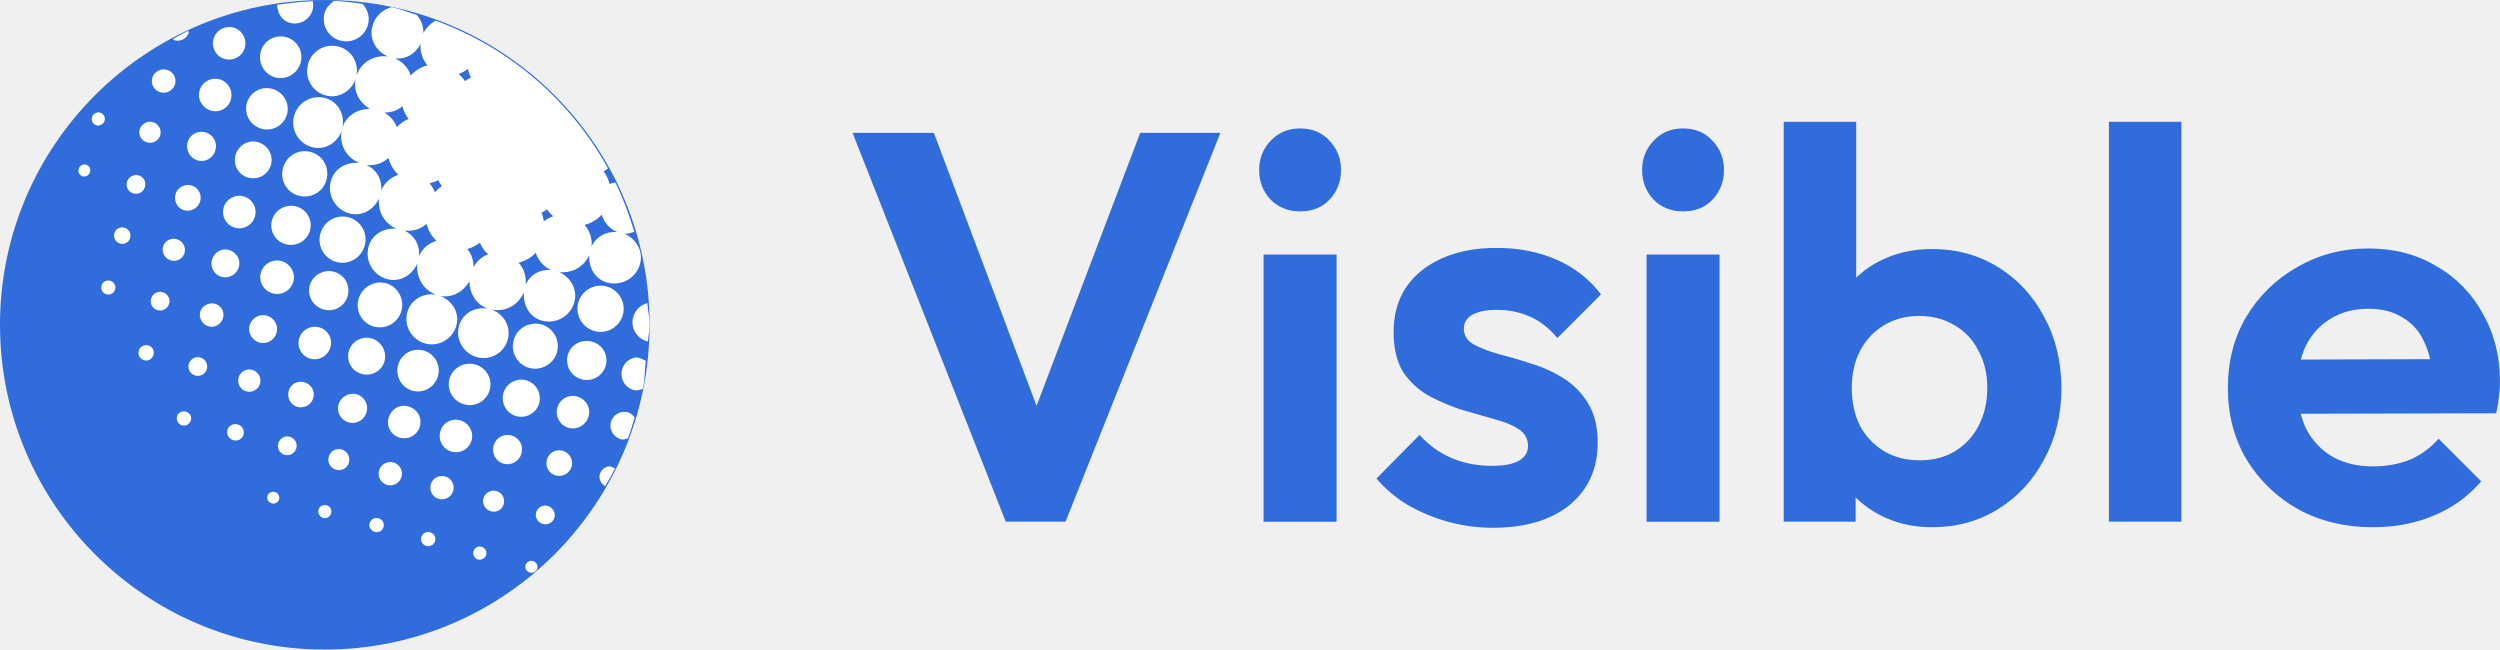
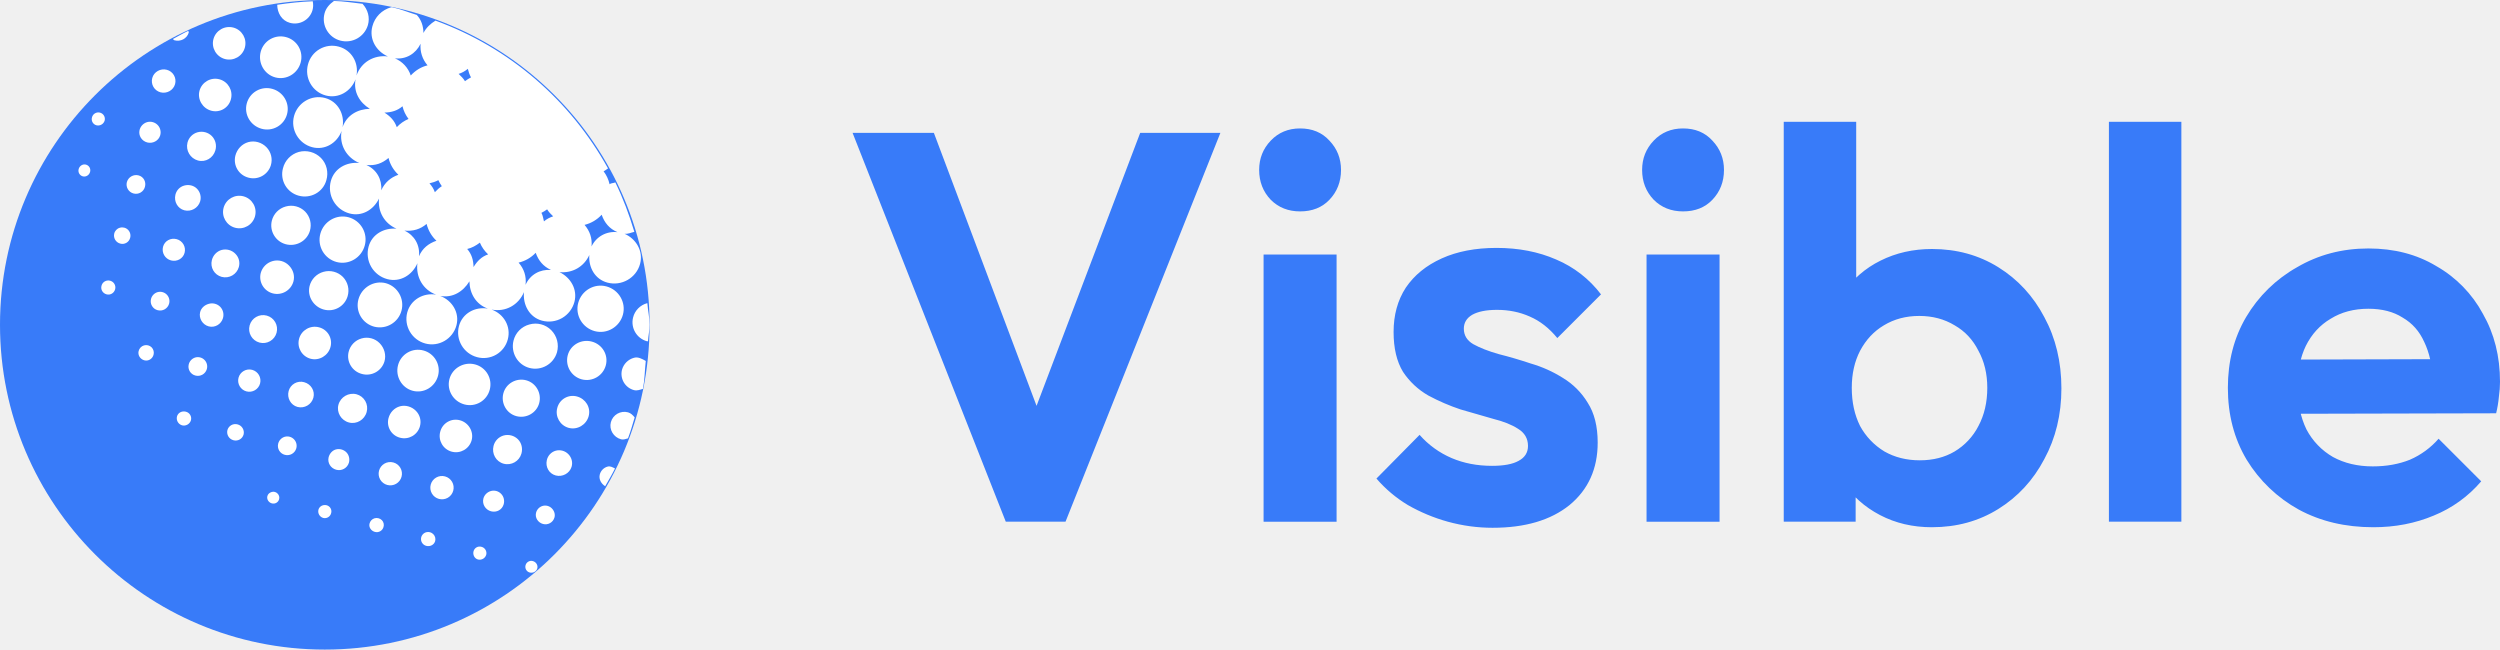
<svg xmlns="http://www.w3.org/2000/svg" stroke-miterlimit="10" viewBox="0 0 246.314 64" clip-rule="evenodd" stroke-linecap="round" stroke-linejoin="round">
-   <path d="M0 32C0 14.327 14.327 0 32 0c17.673 0 32 14.327 32 32 0 17.673-14.327 32-32 32C14.327 64 0 49.673 0 32z" fill="#306cdc" />
+   <path d="M0 32C0 14.327 14.327 0 32 0c17.673 0 32 14.327 32 32 0 17.673-14.327 32-32 32C14.327 64 0 49.673 0 32z" fill="#387bf9" />
  <path d="M32.906.094c-.44.308-.805.715-.937 1.25A2.188 2.188 0 0033.53 4a2.235 2.235 0 002.719-1.531c.215-.747-.005-1.527-.531-2.094-.936-.11-1.854-.254-2.813-.281zm-2.093.031c-1.19.045-2.347.173-3.5.344.008.803.442 1.565 1.25 1.781a1.817 1.817 0 002.218-1.219c.09-.298.092-.61.032-.906zm7.718.594a2.625 2.625 0 00-1.843 1.875c-.338 1.259.374 2.458 1.53 2.969-1.367-.174-2.635.557-3.093 1.875.23-1.266-.485-2.505-1.75-2.844a2.46 2.46 0 00-3.031 1.75c-.357 1.332.418 2.705 1.75 3.062 1.253.336 2.493-.401 2.937-1.594-.225 1.22.378 2.285 1.407 2.907-1.206.027-2.28.634-2.688 1.812.231-1.266-.454-2.536-1.719-2.875-1.331-.357-2.705.45-3.062 1.781-.357 1.332.45 2.706 1.781 3.063 1.254.336 2.462-.402 2.906-1.594-.25 1.363.486 2.626 1.75 3.156-1.255-.135-2.475.524-2.812 1.782a2.601 2.601 0 001.843 3.187c1.229.33 2.373-.364 2.907-1.468-.136 1.293.525 2.448 1.718 2.968-1.231-.1-2.418.545-2.75 1.782a2.601 2.601 0 001.844 3.187c1.266.34 2.465-.394 2.969-1.563-.172 1.354.551 2.623 1.844 3.094-1.255-.212-2.508.497-2.844 1.75-.357 1.332.45 2.706 1.781 3.063 1.332.357 2.706-.45 3.063-1.782.334-1.247-.412-2.456-1.594-2.906 1.215.224 2.252-.416 2.875-1.437.022 1.202.644 2.27 1.813 2.687-1.256-.214-2.508.464-2.844 1.719-.357 1.332.45 2.706 1.781 3.063a2.46 2.46 0 003.031-1.75c.338-1.262-.388-2.502-1.593-2.938 1.372.268 2.65-.447 3.187-1.719-.121 1.246.532 2.478 1.781 2.813a2.601 2.601 0 003.188-1.844c.329-1.229-.365-2.403-1.469-2.938 1.269.122 2.41-.527 2.938-1.687-.09 1.223.553 2.39 1.78 2.719 1.392.372 2.847-.453 3.22-1.844.337-1.257-.378-2.457-1.532-2.969.352.041.642-.117.969-.187-.507-1.686-1.11-3.32-1.875-4.875-.176.088-.403.05-.563.187-.108-.47-.304-.9-.593-1.281.164-.07.288-.193.437-.281-3.714-6.714-9.703-11.905-17-14.563-.493.302-.913.696-1.187 1.219-.001-.655-.202-1.292-.657-1.781-.805-.24-1.575-.574-2.406-.75-.042.009-.083-.012-.125 0zm2.907 3.594a2.84 2.84 0 00.687 2.125c-.648.156-1.202.51-1.656 1a2.75 2.75 0 00-1.563-1.688c1.095.12 2.055-.452 2.532-1.438zm4.656 2.468c.071.296.167.58.312.844-.216.1-.4.236-.593.375-.162-.272-.393-.5-.626-.719.353-.116.62-.264.907-.5zm-6.438 3.688c.108.463.31.873.594 1.25a3.326 3.326 0 00-1.156.812c-.22-.634-.636-1.077-1.219-1.437.685-.02 1.274-.187 1.781-.625zm-1.375 5.094c.151.642.491 1.2.969 1.656-.76.264-1.342.768-1.688 1.531.09-1.093-.465-2.048-1.468-2.5.846.107 1.57-.154 2.187-.688zm4.907 2.187c.097.212.21.403.343.594-.258.156-.478.373-.687.593-.127-.354-.284-.59-.532-.875.306-.07.603-.163.876-.312zm10.718 2.875c.157.264.37.474.594.688-.357.124-.62.253-.906.5-.072-.284-.11-.59-.25-.844.201-.095.38-.216.562-.344zm5.375.531c.269.783.76 1.39 1.563 1.719-1.094-.12-2.084.423-2.563 1.406.08-.822-.173-1.52-.687-2.125a3.383 3.383 0 001.687-1zm-17.25.907c.161.634.488 1.21.969 1.656-.772.266-1.387.744-1.719 1.531.107-1.098-.438-2.067-1.437-2.531.836.089 1.574-.133 2.187-.657zm5.25 1.843c.186.446.456.825.813 1.157-.644.22-1.075.655-1.438 1.25-.014-.694-.182-1.27-.625-1.782.469-.108.87-.336 1.25-.625zm5.5 1c.264.758.74 1.342 1.5 1.688-1.087-.076-2.056.467-2.5 1.468.098-.842-.152-1.575-.687-2.187a3.369 3.369 0 001.687-.969zM23 2.72a1.606 1.606 0 00-1.969 1.125 1.605 1.605 0 001.125 1.969 1.605 1.605 0 001.969-1.125A1.605 1.605 0 0023 2.718zm-4.438.312c-.525.245-1.02.541-1.53.813.061.03.086.106.155.125.6.16 1.225-.156 1.407-.75.02-.064-.04-.122-.032-.188zm9.625.625a2.033 2.033 0 00-2.5 1.438c-.292 1.092.345 2.238 1.438 2.531 1.093.293 2.207-.376 2.5-1.469a2.033 2.033 0 00-1.438-2.5zm-11.75 3.219c-.615-.165-1.272.197-1.437.813a1.146 1.146 0 00.813 1.406c.614.165 1.272-.198 1.437-.813a1.145 1.145 0 00-.813-1.406zm5.188.938a1.606 1.606 0 00-1.969 1.125c-.228.853.303 1.74 1.157 1.968a1.573 1.573 0 001.937-1.125 1.605 1.605 0 00-1.125-1.969zm5.188.937a2.033 2.033 0 00-2.5 1.438c-.293 1.092.376 2.207 1.468 2.5a2.033 2.033 0 002.5-1.438c.293-1.093-.376-2.207-1.468-2.5zm-16.97 2.344a.642.642 0 00-.78.469.624.624 0 00.437.78.675.675 0 00.813-.468.642.642 0 00-.47-.781zm4.657.937a1.082 1.082 0 00-.75.781c-.126.545.21 1.075.75 1.22.54.144 1.118-.154 1.281-.688.111-.363.015-.76-.25-1.031a1.056 1.056 0 00-1.031-.282zm4.969 1c-.5.137-.875.53-1 1.031a1.462 1.462 0 001.031 1.75c.754.203 1.503-.249 1.719-1a1.434 1.434 0 00-.344-1.406 1.448 1.448 0 00-1.406-.375zm5 .969c-.636.175-1.123.704-1.282 1.344-.226.959.33 1.9 1.282 2.156a1.813 1.813 0 002.218-1.219 1.807 1.807 0 00-.437-1.781c-.463-.47-1.145-.675-1.781-.5zm4.968.969a2.235 2.235 0 00-1.562 1.625 2.196 2.196 0 001.563 2.687c1.177.316 2.396-.355 2.718-1.531.225-.771.033-1.615-.531-2.188a2.257 2.257 0 00-2.188-.593zM8.47 16.219c-.315-.085-.635.122-.719.437a.58.58 0 00.406.719c.315.084.635-.123.719-.438a.58.58 0 00-.406-.718zm5.187 1.062a.95.95 0 00-1.156.657.917.917 0 00.656 1.125.917.917 0 001.125-.657c.133-.494-.13-.992-.625-1.125zm4.5 1c-.443.123-.768.46-.875.907-.16.666.214 1.354.875 1.53a1.298 1.298 0 001.563-.874c.13-.44.01-.922-.313-1.25-.322-.328-.807-.436-1.25-.313zM24 19.344a1.605 1.605 0 00-1.969 1.125 1.605 1.605 0 001.125 1.968 1.606 1.606 0 001.969-1.125A1.605 1.605 0 0024 19.345zm4.156 1a1.938 1.938 0 00-1.375 1.406 1.925 1.925 0 001.375 2.313c1.012.27 2.077-.309 2.375-1.313.2-.674.024-1.404-.468-1.906a1.945 1.945 0 00-1.907-.5zm6.188 1.062c-1.211-.324-2.457.414-2.782 1.625a2.264 2.264 0 001.594 2.782c1.211.324 2.457-.414 2.782-1.625a2.264 2.264 0 00-1.594-2.782zm-22.532 1.032a.784.784 0 00-.562.593.824.824 0 00.594.969.786.786 0 00.969-.531.813.813 0 00-1-1.032zm5.594 1.125c-.584-.157-1.187.165-1.343.75a1.102 1.102 0 00.78 1.343c.585.157 1.188-.165 1.345-.75a1.102 1.102 0 00-.782-1.343zm4.438 1.062c-.478.13-.847.52-.969 1-.186.73.242 1.461.969 1.656a1.391 1.391 0 001.687-.968c.135-.477.005-.961-.343-1.313a1.394 1.394 0 00-1.344-.375zm5.031 1.094a1.677 1.677 0 00-1.188 1.187 1.658 1.658 0 001.188 2 1.672 1.672 0 002.031-1.156c.163-.574-.017-1.17-.437-1.594a1.627 1.627 0 00-1.594-.437zm5 1.062a1.944 1.944 0 00-1.375 1.407c-.243 1.018.394 2.041 1.406 2.312a1.92 1.92 0 002.344-1.313 1.937 1.937 0 00-.469-1.906 1.951 1.951 0 00-1.906-.5zm-21.031.875a.686.686 0 00-.844.5c-.1.376.124.743.5.844.376.1.743-.125.844-.5a.686.686 0 00-.5-.844zm27.187.25c-1.182-.317-2.401.411-2.718 1.594a2.185 2.185 0 001.562 2.688 2.218 2.218 0 001.156-4.282zm21.719.313c-1.212-.325-2.457.413-2.781 1.625-.325 1.21.414 2.456 1.625 2.781 1.21.325 2.456-.414 2.781-1.625.325-1.211-.413-2.456-1.625-2.781zm-44.219.562a.942.942 0 00-.656.688.907.907 0 00.656 1.093.92.92 0 001.125-.625.923.923 0 00-1.125-1.156zm48.219 1.094a1.938 1.938 0 00-1.375 1.406 1.939 1.939 0 001.375 2.344c.032.009.062-.007.094 0 .028-.55.156-1.068.156-1.625 0-.73-.17-1.408-.219-2.125-.01.003-.02-.003-.031 0zm-43.188.063c-.402.11-.742.408-.843.812-.152.61.236 1.243.843 1.406.608.163 1.233-.208 1.407-.812.115-.4.011-.829-.282-1.125a1.143 1.143 0 00-1.125-.282zm5.72 1.156a1.376 1.376 0 10-.719 2.657 1.376 1.376 0 00.718-2.657zm25.874.875a2.193 2.193 0 00-1.562 1.593c-.291 1.173.395 2.375 1.562 2.688a2.235 2.235 0 002.719-1.531 2.243 2.243 0 00-.563-2.188 2.187 2.187 0 00-2.156-.562zm-20.718.281a1.605 1.605 0 00-1.97 1.125 1.605 1.605 0 001.126 1.969c.854.229 1.74-.303 1.968-1.157a1.573 1.573 0 00-1.124-1.937zm4.187 1.094c-.64.179-1.13.696-1.281 1.343a1.808 1.808 0 001.312 2.157 1.817 1.817 0 002.219-1.219c.193-.637-.003-1.337-.469-1.813a1.796 1.796 0 00-1.781-.468zm22.688.312c-1.032-.276-2.1.312-2.376 1.344a1.947 1.947 0 001.376 2.375A1.947 1.947 0 0059.687 36c.277-1.032-.343-2.068-1.374-2.344zm-44.126.375a.768.768 0 00-.53.563c-.098.4.164.8.562.906.397.106.79-.136.906-.531a.767.767 0 00-.188-.75.767.767 0 00-.75-.188zm27.532.5a2.033 2.033 0 00-2.5 1.438c-.293 1.092.345 2.238 1.437 2.531 1.093.293 2.208-.376 2.5-1.469a2.033 2.033 0 00-1.437-2.5zm-22.469.688a.942.942 0 00-.656.687A.907.907 0 0019.25 37a.92.92 0 001.125-.625.923.923 0 00-1.125-1.156zm43.219.031a1.677 1.677 0 00-1.188 1.188 1.658 1.658 0 001.188 2c.306.082.59-.044.875-.126.178-.89.178-1.833.281-2.75-.364-.201-.74-.426-1.156-.312zm-15.657.656c-1.092-.292-2.238.345-2.53 1.438-.293 1.092.375 2.207 1.468 2.5a2.033 2.033 0 002.5-1.438 2.033 2.033 0 00-1.438-2.5zm-21.968.532a1.102 1.102 0 00-1.344.78 1.102 1.102 0 00.781 1.344 1.102 1.102 0 001.344-.78 1.102 1.102 0 00-.781-1.344zm27 1.03c-.972-.26-1.99.31-2.25 1.282s.309 1.99 1.281 2.25 1.99-.31 2.25-1.281c.26-.972-.31-1.99-1.281-2.25zm-21.875.188a1.236 1.236 0 00-1.532.875c-.18.674.202 1.382.875 1.563a1.287 1.287 0 001.563-.907c.18-.674-.232-1.35-.906-1.53zm5.156 1.188a1.472 1.472 0 00-1.781 1.031c-.205.764.267 1.545 1.031 1.75.764.205 1.545-.267 1.75-1.031a1.42 1.42 0 00-1-1.75zm21.719.218a1.573 1.573 0 00-1.938 1.126 1.605 1.605 0 001.125 1.968c.854.23 1.74-.302 1.969-1.156.229-.854-.302-1.709-1.156-1.938zm-17.438.97c-.553.148-.978.602-1.125 1.156a1.573 1.573 0 001.125 1.937A1.605 1.605 0 0041.375 42a1.564 1.564 0 00-.406-1.531c-.405-.406-1.01-.587-1.563-.438zm-21.093.53c-.376-.1-.775.093-.875.47a.727.727 0 00.5.874c.372.1.77-.13.875-.5a.686.686 0 00-.5-.843zm43.562.063a1.377 1.377 0 00-1.688.969c-.196.733.267 1.49 1 1.687.245.066.464-.031.688-.093.251-.67.45-1.372.656-2.063-.174-.21-.373-.424-.656-.5zm-16.563.781a1.573 1.573 0 00-1.937 1.125A1.605 1.605 0 0044.5 44.5a1.605 1.605 0 001.969-1.125c.229-.854-.303-1.74-1.157-1.969zm-21.906.407a.809.809 0 00-1 .562.828.828 0 00.594 1 .809.809 0 001-.563.827.827 0 00-.594-1zm26.219 1.093a1.422 1.422 0 00-1 1.032c-.194.76.243 1.546 1 1.75a1.435 1.435 0 001.75-1c.14-.497.02-1.04-.344-1.407a1.457 1.457 0 00-1.406-.375zm-21.563.125a.942.942 0 00-.656.688.907.907 0 00.657 1.093.92.92 0 001.125-.624.924.924 0 00-1.125-1.156zm5.032 1.25c-.362.1-.628.417-.719.782-.126.544.21 1.074.75 1.218a1.02 1.02 0 001.25-.687c.104-.36.014-.765-.25-1.032a1.076 1.076 0 00-1.031-.28zm21.656.125a1.247 1.247 0 00-.875.938c-.15.662.219 1.324.875 1.5.656.176 1.362-.195 1.563-.844.137-.443.01-.918-.313-1.25a1.272 1.272 0 00-1.25-.344zm-16 1.157a1.146 1.146 0 00-1.406.812 1.146 1.146 0 00.812 1.406 1.146 1.146 0 001.407-.812 1.146 1.146 0 00-.813-1.407zm21.125.406a1.093 1.093 0 00-.781.781c-.118.47.14.905.531 1.156.333-.576.672-1.151.969-1.75-.233-.11-.461-.258-.719-.187zm-16.031.968a1.146 1.146 0 00-1.407.813 1.146 1.146 0 00.813 1.406 1.146 1.146 0 001.406-.812 1.146 1.146 0 00-.812-1.407zm4.531 1.438c-.362.1-.66.386-.75.75-.137.55.203 1.104.75 1.25.547.146 1.094-.143 1.25-.688.104-.36.014-.764-.25-1.03a1.02 1.02 0 00-1-.282zm-21.594.094c-.205.056-.386.2-.437.406-.085.315.122.635.437.719a.58.58 0 00.719-.407.569.569 0 00-.156-.562.568.568 0 00-.563-.156zm5.407 1.312c-.346-.092-.72.093-.813.438a.675.675 0 00.469.812.642.642 0 00.781-.468.624.624 0 00-.438-.782zm21.28.063a.942.942 0 00-.656.687c-.115.488.204.964.688 1.094A.92.92 0 0054.625 51c.097-.323-.014-.665-.25-.906a.923.923 0 00-.906-.25zm-16.562 1.218a.724.724 0 00-.5.532c-.085.37.165.714.532.812a.688.688 0 00.843-.468.679.679 0 00-.156-.688.748.748 0 00-.719-.188zM42 52.438a.694.694 0 000 1.344c.372.099.77-.099.875-.47a.71.71 0 00-.188-.687.71.71 0 00-.687-.188zm5.438 1.437a.624.624 0 00-.782.438c-.092.345.093.72.438.812a.675.675 0 00.812-.469.642.642 0 00-.468-.781zm5.062 1.406a.58.58 0 00-.719.407.58.58 0 00.407.718c.314.085.665-.091.75-.406.084-.315-.123-.634-.438-.719z" fill="#fff" />
-   <path d="M99.095 51.4L84 13.09h8.01l11.663 31.008h-3.106l11.771-31.008h7.902L104.981 51.4h-5.886zm25.4 0V25.08h7.193v26.322h-7.193V51.4zm3.596-30.572c-1.162 0-2.125-.381-2.888-1.144-.763-.8-1.144-1.78-1.144-2.943 0-1.126.381-2.089 1.144-2.888.763-.8 1.726-1.199 2.888-1.199 1.199 0 2.162.4 2.889 1.199.763.8 1.144 1.762 1.144 2.888 0 1.163-.381 2.144-1.144 2.943-.727.763-1.69 1.144-2.889 1.144zM147.059 52c-1.49 0-2.961-.2-4.415-.6a17.18 17.18 0 01-3.923-1.634 12.798 12.798 0 01-3.107-2.616l4.251-4.305c.87.99 1.95 1.77 3.161 2.288 1.199.51 2.525.764 3.978.764 1.163 0 2.035-.164 2.616-.491.618-.327.926-.817.926-1.471 0-.727-.327-1.29-.981-1.69-.617-.4-1.435-.726-2.452-.98-1.017-.291-2.089-.6-3.215-.927a20.24 20.24 0 01-3.161-1.363 7.378 7.378 0 01-2.507-2.343c-.617-1.017-.926-2.325-.926-3.924 0-1.67.399-3.124 1.199-4.36.835-1.235 2.016-2.197 3.542-2.887 1.526-.69 3.324-1.036 5.395-1.036 2.18 0 4.142.381 5.886 1.145a10.81 10.81 0 014.414 3.433l-4.305 4.305c-.8-.981-1.708-1.69-2.725-2.125-.981-.436-2.053-.654-3.215-.654-1.054 0-1.871.163-2.453.49-.545.327-.817.781-.817 1.363 0 .653.309 1.162.926 1.525.654.364 1.49.69 2.507.981 1.017.255 2.071.563 3.161.927 1.126.327 2.18.799 3.161 1.417a7.206 7.206 0 012.452 2.452c.654 1.017.981 2.325.981 3.924 0 2.58-.927 4.632-2.779 6.158-1.853 1.49-4.378 2.234-7.575 2.234zm15.168-.6V25.08h7.193v26.322h-7.193V51.4zm3.596-30.572c-1.162 0-2.125-.381-2.888-1.144-.763-.8-1.144-1.78-1.144-2.943 0-1.126.381-2.089 1.144-2.888.763-.8 1.726-1.199 2.888-1.199 1.199 0 2.162.4 2.889 1.199.763.8 1.144 1.762 1.144 2.888 0 1.163-.381 2.144-1.144 2.943-.727.763-1.69 1.144-2.889 1.144zm24.526 31.118c-1.889 0-3.597-.4-5.122-1.2-1.526-.799-2.743-1.889-3.652-3.27-.908-1.38-1.398-2.924-1.471-4.631V33.47c.073-1.707.563-3.233 1.471-4.577a9.63 9.63 0 013.706-3.215c1.526-.763 3.215-1.145 5.068-1.145 2.434 0 4.614.6 6.54 1.798 1.925 1.2 3.433 2.834 4.523 4.905 1.126 2.07 1.689 4.414 1.689 7.03 0 2.58-.563 4.905-1.689 6.975-1.09 2.071-2.598 3.706-4.523 4.905-1.926 1.2-4.106 1.799-6.54 1.799v.001zm-1.199-6.594c1.308 0 2.453-.291 3.434-.872 1-.6 1.812-1.468 2.343-2.507.581-1.09.872-2.344.872-3.76 0-1.381-.291-2.598-.872-3.652-.545-1.09-1.326-1.925-2.343-2.507-1.018-.617-2.18-.926-3.488-.926-1.308 0-2.471.309-3.488.926-.981.582-1.762 1.417-2.343 2.507-.545 1.054-.818 2.271-.818 3.651 0 1.417.273 2.67.818 3.76a6.619 6.619 0 002.398 2.508c1.017.58 2.179.872 3.487.872zM175.744 51.4V12h7.139v19.564l-1.199 6.322 1.145 6.43V51.4h-7.085zm32.038 0V12h7.139v39.4h-7.139zm26.053.546c-2.761 0-5.214-.582-7.357-1.744a13.828 13.828 0 01-5.123-4.905c-1.235-2.07-1.853-4.432-1.853-7.084 0-2.616.6-4.941 1.799-6.976a13.53 13.53 0 015.013-4.905c2.108-1.235 4.451-1.852 7.03-1.852 2.543 0 4.778.58 6.703 1.743a11.836 11.836 0 014.578 4.687c1.126 1.962 1.689 4.196 1.689 6.703 0 .472-.036.963-.109 1.471a10.9 10.9 0 01-.272 1.635l-22.125.055v-5.34l18.801-.055-2.889 2.234c-.072-1.562-.363-2.87-.872-3.924-.472-1.053-1.18-1.852-2.125-2.397-.908-.582-2.034-.872-3.379-.872-1.417 0-2.652.327-3.705.98-1.054.618-1.871 1.508-2.453 2.67-.545 1.127-.817 2.471-.817 4.033 0 1.6.291 2.998.872 4.197a6.737 6.737 0 002.616 2.725c1.126.617 2.434.926 3.923.926 1.345 0 2.562-.218 3.652-.654a7.941 7.941 0 002.833-2.07l4.197 4.195a12.154 12.154 0 01-4.687 3.38c-1.817.762-3.797 1.144-5.94 1.144z" fill="#306cdc" />
+   <path d="M99.095 51.4L84 13.09h8.01l11.663 31.008h-3.106l11.771-31.008h7.902L104.981 51.4h-5.886zm25.4 0V25.08h7.193v26.322h-7.193V51.4zm3.596-30.572c-1.162 0-2.125-.381-2.888-1.144-.763-.8-1.144-1.78-1.144-2.943 0-1.126.381-2.089 1.144-2.888.763-.8 1.726-1.199 2.888-1.199 1.199 0 2.162.4 2.889 1.199.763.8 1.144 1.762 1.144 2.888 0 1.163-.381 2.144-1.144 2.943-.727.763-1.69 1.144-2.889 1.144zM147.059 52c-1.49 0-2.961-.2-4.415-.6a17.18 17.18 0 01-3.923-1.634 12.798 12.798 0 01-3.107-2.616l4.251-4.305c.87.99 1.95 1.77 3.161 2.288 1.199.51 2.525.764 3.978.764 1.163 0 2.035-.164 2.616-.491.618-.327.926-.817.926-1.471 0-.727-.327-1.29-.981-1.69-.617-.4-1.435-.726-2.452-.98-1.017-.291-2.089-.6-3.215-.927a20.24 20.24 0 01-3.161-1.363 7.378 7.378 0 01-2.507-2.343c-.617-1.017-.926-2.325-.926-3.924 0-1.67.399-3.124 1.199-4.36.835-1.235 2.016-2.197 3.542-2.887 1.526-.69 3.324-1.036 5.395-1.036 2.18 0 4.142.381 5.886 1.145a10.81 10.81 0 014.414 3.433l-4.305 4.305c-.8-.981-1.708-1.69-2.725-2.125-.981-.436-2.053-.654-3.215-.654-1.054 0-1.871.163-2.453.49-.545.327-.817.781-.817 1.363 0 .653.309 1.162.926 1.525.654.364 1.49.69 2.507.981 1.017.255 2.071.563 3.161.927 1.126.327 2.18.799 3.161 1.417a7.206 7.206 0 012.452 2.452c.654 1.017.981 2.325.981 3.924 0 2.58-.927 4.632-2.779 6.158-1.853 1.49-4.378 2.234-7.575 2.234zm15.168-.6V25.08h7.193v26.322h-7.193V51.4zm3.596-30.572c-1.162 0-2.125-.381-2.888-1.144-.763-.8-1.144-1.78-1.144-2.943 0-1.126.381-2.089 1.144-2.888.763-.8 1.726-1.199 2.888-1.199 1.199 0 2.162.4 2.889 1.199.763.8 1.144 1.762 1.144 2.888 0 1.163-.381 2.144-1.144 2.943-.727.763-1.69 1.144-2.889 1.144zm24.526 31.118c-1.889 0-3.597-.4-5.122-1.2-1.526-.799-2.743-1.889-3.652-3.27-.908-1.38-1.398-2.924-1.471-4.631V33.47c.073-1.707.563-3.233 1.471-4.577a9.63 9.63 0 013.706-3.215c1.526-.763 3.215-1.145 5.068-1.145 2.434 0 4.614.6 6.54 1.798 1.925 1.2 3.433 2.834 4.523 4.905 1.126 2.07 1.689 4.414 1.689 7.03 0 2.58-.563 4.905-1.689 6.975-1.09 2.071-2.598 3.706-4.523 4.905-1.926 1.2-4.106 1.799-6.54 1.799v.001zm-1.199-6.594c1.308 0 2.453-.291 3.434-.872 1-.6 1.812-1.468 2.343-2.507.581-1.09.872-2.344.872-3.76 0-1.381-.291-2.598-.872-3.652-.545-1.09-1.326-1.925-2.343-2.507-1.018-.617-2.18-.926-3.488-.926-1.308 0-2.471.309-3.488.926-.981.582-1.762 1.417-2.343 2.507-.545 1.054-.818 2.271-.818 3.651 0 1.417.273 2.67.818 3.76a6.619 6.619 0 002.398 2.508c1.017.58 2.179.872 3.487.872zM175.744 51.4V12h7.139v19.564l-1.199 6.322 1.145 6.43V51.4h-7.085zm32.038 0V12h7.139v39.4h-7.139zm26.053.546c-2.761 0-5.214-.582-7.357-1.744a13.828 13.828 0 01-5.123-4.905c-1.235-2.07-1.853-4.432-1.853-7.084 0-2.616.6-4.941 1.799-6.976a13.53 13.53 0 015.013-4.905c2.108-1.235 4.451-1.852 7.03-1.852 2.543 0 4.778.58 6.703 1.743a11.836 11.836 0 014.578 4.687c1.126 1.962 1.689 4.196 1.689 6.703 0 .472-.036.963-.109 1.471a10.9 10.9 0 01-.272 1.635l-22.125.055v-5.34l18.801-.055-2.889 2.234c-.072-1.562-.363-2.87-.872-3.924-.472-1.053-1.18-1.852-2.125-2.397-.908-.582-2.034-.872-3.379-.872-1.417 0-2.652.327-3.705.98-1.054.618-1.871 1.508-2.453 2.67-.545 1.127-.817 2.471-.817 4.033 0 1.6.291 2.998.872 4.197a6.737 6.737 0 002.616 2.725c1.126.617 2.434.926 3.923.926 1.345 0 2.562-.218 3.652-.654a7.941 7.941 0 002.833-2.07l4.197 4.195a12.154 12.154 0 01-4.687 3.38c-1.817.762-3.797 1.144-5.94 1.144z" fill="#387bf9" />
</svg>
